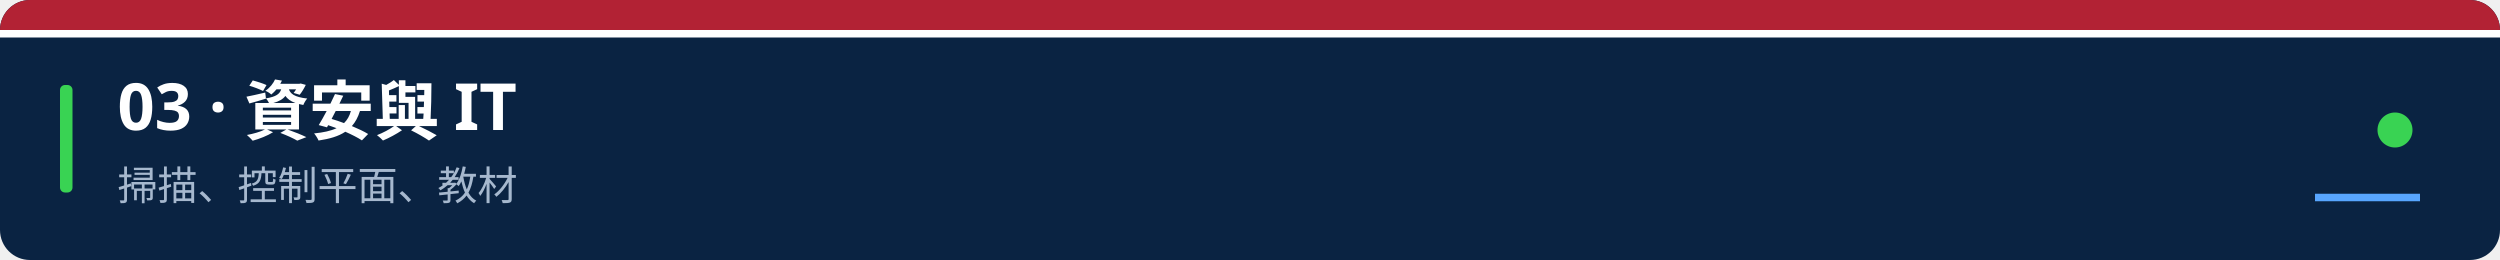
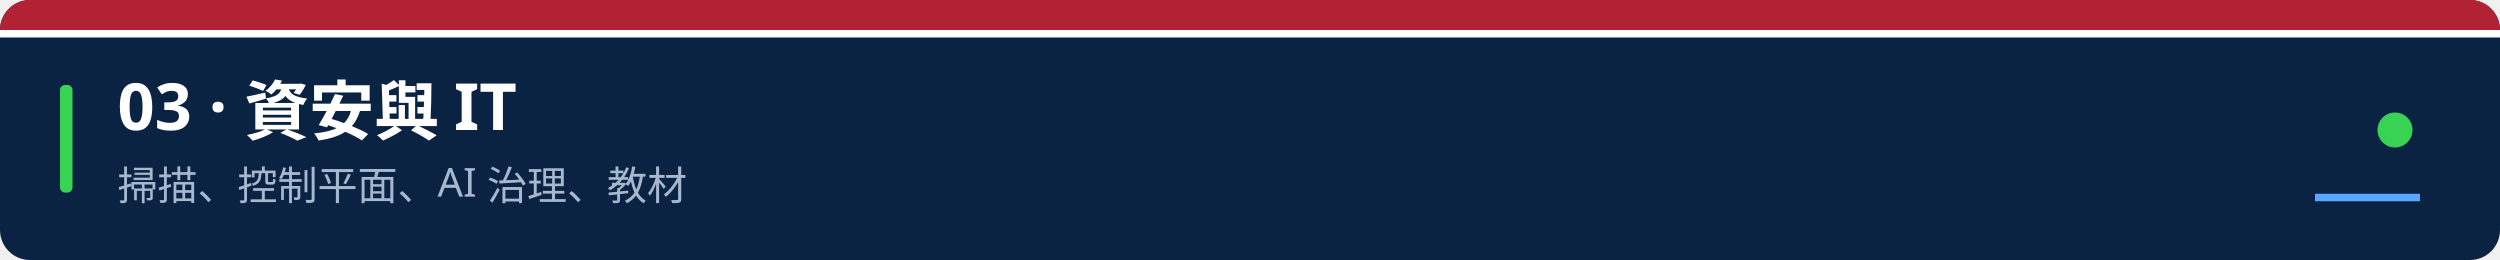
<svg xmlns="http://www.w3.org/2000/svg" viewBox="0 0 1000 104" role="img" aria-label="03 · 資安與 IT">
  <rect width="1000" height="104" rx="12" fill="#0A2342" />
  <path d="M12 0h976a12 12 0 0 1 12 12H0A12 12 0 0 1 12 0Z" fill="#B22234" />
  <rect x="0" y="12" width="1000" height="3" fill="#FFFFFF" />
  <rect x="24" y="34" width="5" height="43" rx="2" fill="#39D353" />
  <text x="47" y="52" fill="#FFFFFF" font-family="system-ui,Segoe UI,sans-serif" font-size="26" font-weight="700">03 · 資安與 IT</text>
-   <text x="47" y="80" fill="#A6B8CE" font-family="system-ui,Segoe UI,sans-serif" font-size="16">掃描、控制平面、教材</text>
+   <text x="47" y="80" fill="#A6B8CE" font-family="system-ui,Segoe UI,sans-serif" font-size="16">掃描、控制平面、AI 治理、教材</text>
  <circle cx="958" cy="52" r="7" fill="#39D353" />
  <path d="M926 79h42" stroke="#58A6FF" stroke-width="3" />
</svg>
